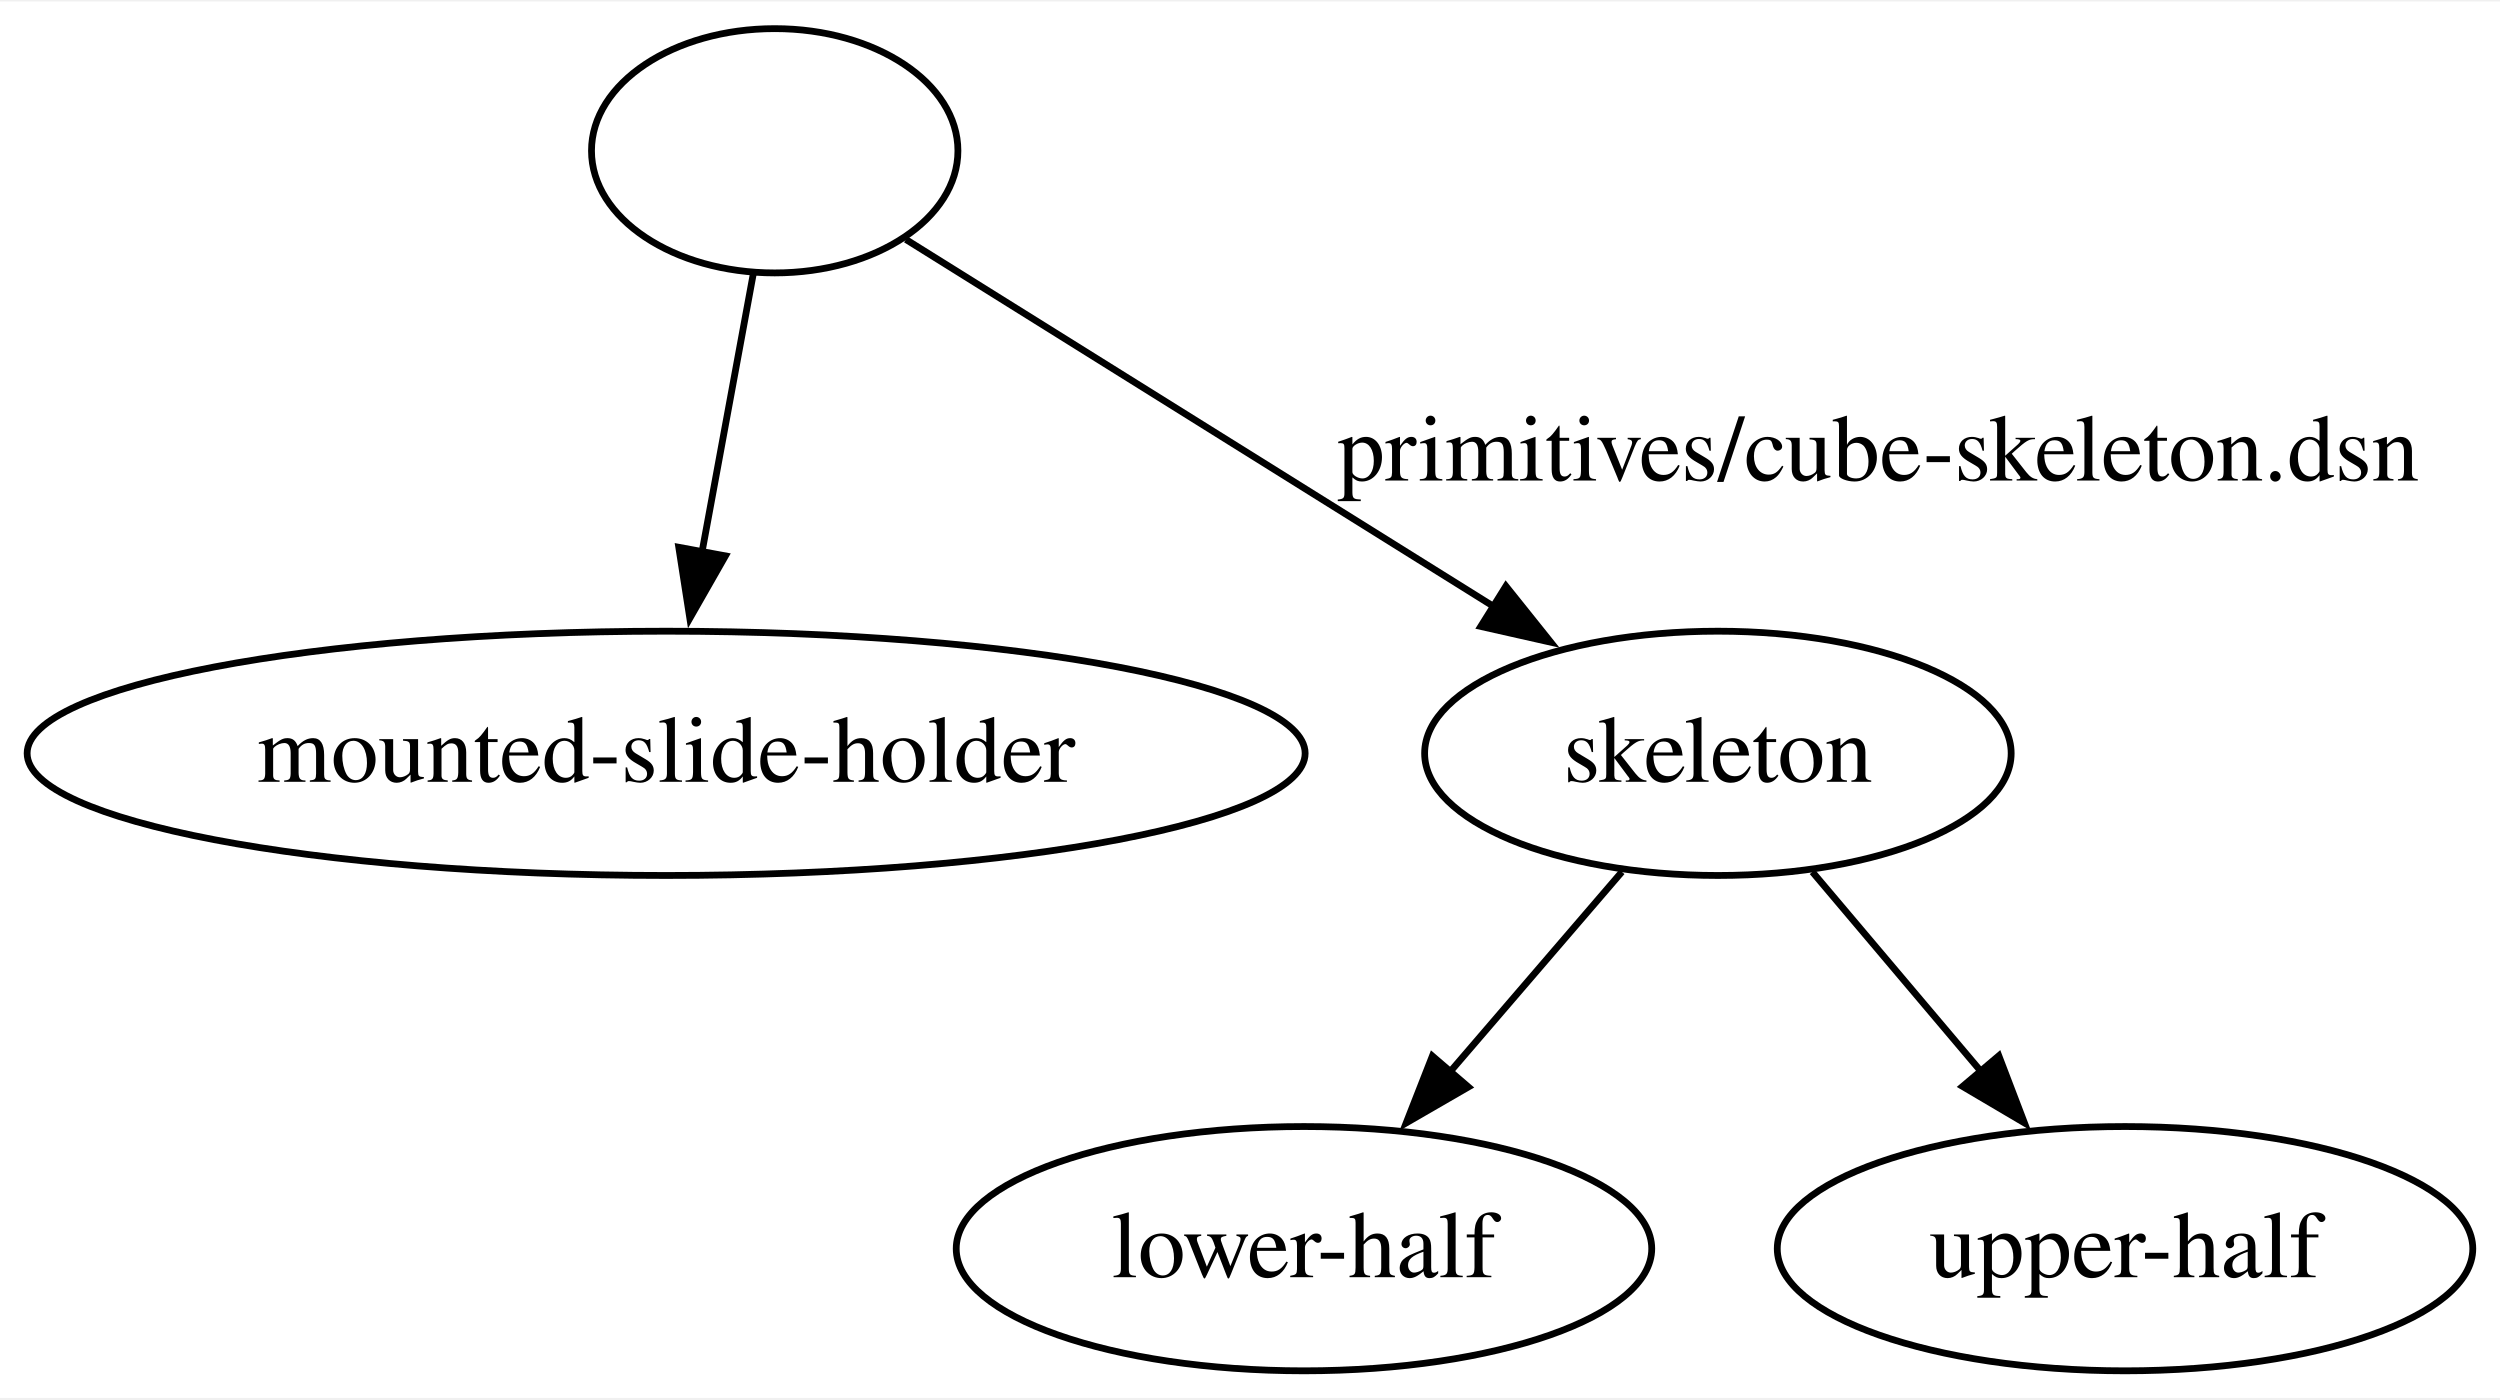
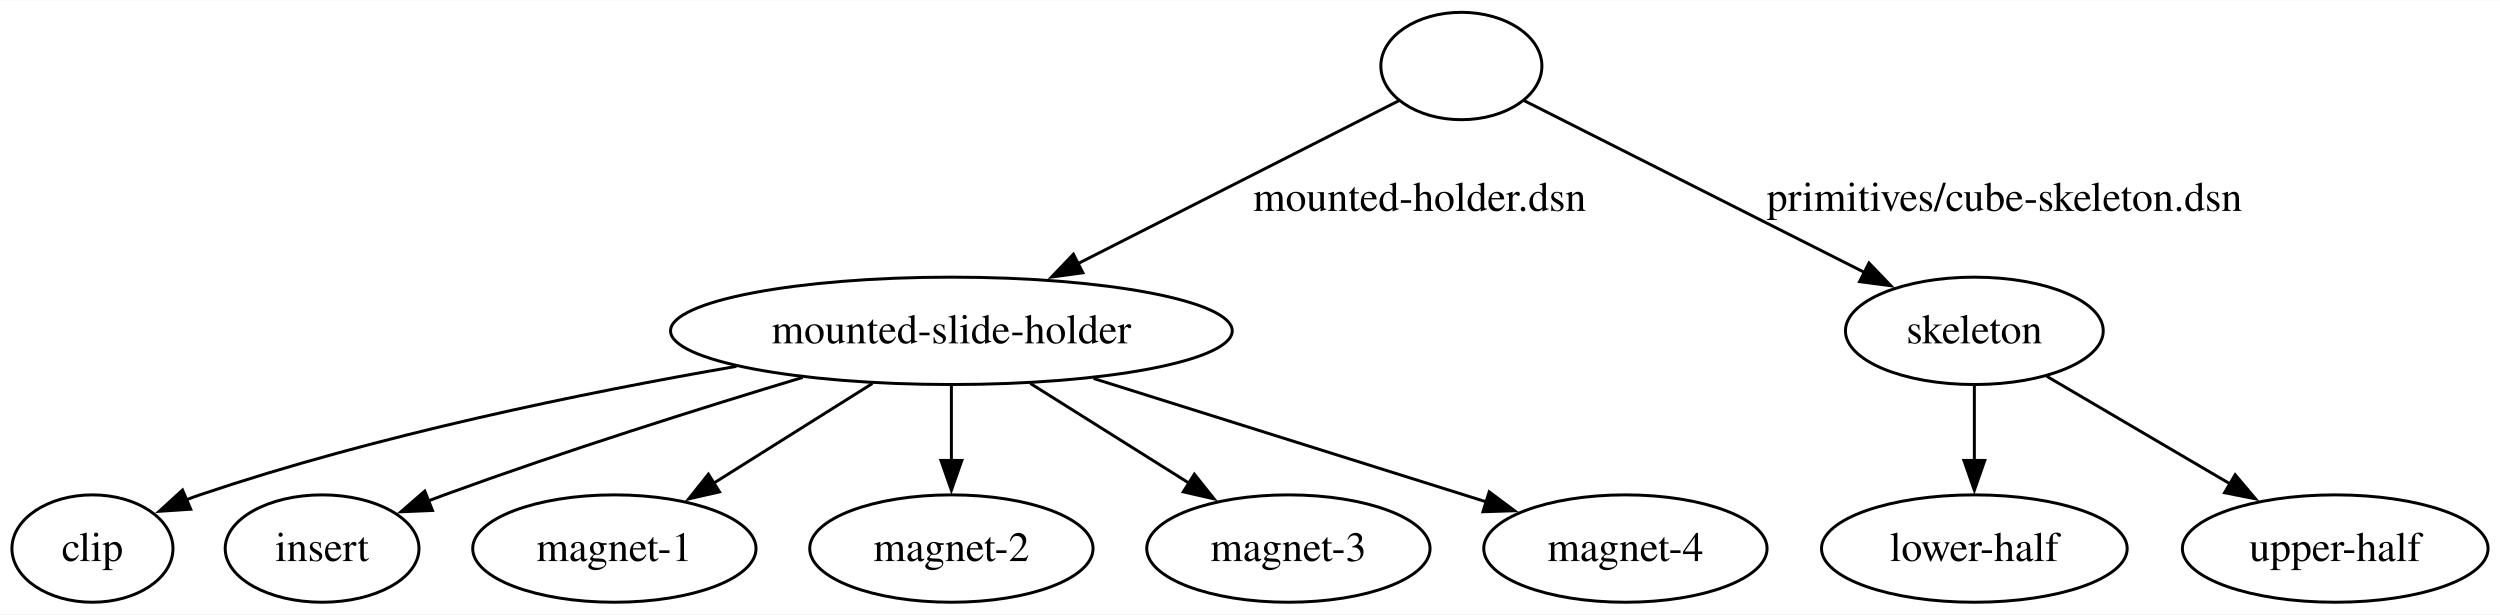
- <svg xmlns="http://www.w3.org/2000/svg" width="368pt" height="206pt" viewBox="0.00 0.00 368.43 205.80">
+ <svg xmlns="http://www.w3.org/2000/svg" width="838pt" height="206pt" viewBox="0.00 0.00 838.25 205.80">
  <g id="graph0" class="graph" transform="scale(1 1) rotate(0) translate(4 201.8)">
-     <polygon fill="white" stroke="none" points="-4,4 -4,-201.8 364.43,-201.8 364.43,4 -4,4" />
+     <polygon fill="white" stroke="none" points="-4,4 -4,-201.8 834.25,-201.8 834.25,4 -4,4" />
    <g id="node1" class="node">
-       <ellipse fill="none" stroke="black" cx="110.17" cy="-179.8" rx="27" ry="18" />
+       <ellipse fill="none" stroke="black" cx="486" cy="-179.8" rx="27" ry="18" />
    </g>
    <g id="node2" class="node">
-       <ellipse fill="none" stroke="black" cx="94.17" cy="-91" rx="94.17" ry="18" />
-       <text text-anchor="middle" x="94.17" y="-86.8" font-family="Times,serif" font-size="14.00">mounted-slide-holder</text>
+       <ellipse fill="none" stroke="black" cx="315" cy="-91" rx="94.17" ry="18" />
+       <text text-anchor="middle" x="315" y="-86.8" font-family="Times,serif" font-size="14.00">mounted-slide-holder</text>
    </g>
    <g id="edge1" class="edge">
-       <path fill="none" stroke="black" d="M107.01,-161.65C104.86,-149.96 101.95,-134.19 99.45,-120.62" />
-       <polygon fill="black" stroke="black" points="102.91,-120.1 97.66,-110.9 96.03,-121.37 102.91,-120.1" />
+       <path fill="none" stroke="black" d="M465.03,-168.16C438.36,-154.62 391.66,-130.91 357.43,-113.54" />
+       <polygon fill="black" stroke="black" points="359.09,-110.46 348.59,-109.05 355.92,-116.7 359.09,-110.46" />
+       <text text-anchor="middle" x="472" y="-131.2" font-family="Times,serif" font-size="14.00">mounted-holder.dsn</text>
+     </g>
+     <g id="node9" class="node">
+       <ellipse fill="none" stroke="black" cx="658" cy="-91" rx="43.22" ry="18" />
+       <text text-anchor="middle" x="658" y="-86.8" font-family="Times,serif" font-size="14.00">skeleton</text>
+     </g>
+     <g id="edge2" class="edge">
+       <path fill="none" stroke="black" d="M507.09,-168.16C535.46,-153.84 586.37,-128.15 621.14,-110.6" />
+       <polygon fill="black" stroke="black" points="622.67,-113.75 630.02,-106.12 619.52,-107.5 622.67,-113.75" />
+       <text text-anchor="middle" x="668.08" y="-131.2" font-family="Times,serif" font-size="14.00">primitives/cube-skeleton.dsn</text>
    </g>
    <g id="node3" class="node">
-       <ellipse fill="none" stroke="black" cx="249.17" cy="-91" rx="43.22" ry="18" />
-       <text text-anchor="middle" x="249.17" y="-86.8" font-family="Times,serif" font-size="14.00">skeleton</text>
+       <ellipse fill="none" stroke="black" cx="27" cy="-18" rx="27" ry="18" />
+       <text text-anchor="middle" x="27" y="-13.8" font-family="Times,serif" font-size="14.00">clip</text>
    </g>
-     <g id="edge2" class="edge">
-       <path fill="none" stroke="black" d="M129.5,-166.73C151.96,-152.71 189.37,-129.34 216.4,-112.47" />
-       <polygon fill="black" stroke="black" points="217.93,-115.64 224.55,-107.37 214.22,-109.7 217.93,-115.64" />
-       <text text-anchor="middle" x="272.8" y="-131.2" font-family="Times,serif" font-size="14.00">primitives/cube-skeleton.dsn</text>
+     <g id="edge3" class="edge">
+       <path fill="none" stroke="black" d="M242.94,-79.1C191.89,-70.29 122.23,-56.03 63,-36 61.44,-35.47 59.87,-34.9 58.29,-34.29" />
+       <polygon fill="black" stroke="black" points="59.95,-31.19 49.38,-30.49 57.2,-37.63 59.95,-31.19" />
    </g>
    <g id="node4" class="node">
-       <ellipse fill="none" stroke="black" cx="188.17" cy="-18" rx="51.25" ry="18" />
-       <text text-anchor="middle" x="188.17" y="-13.8" font-family="Times,serif" font-size="14.00">lower-half</text>
+       <ellipse fill="none" stroke="black" cx="104" cy="-18" rx="32.49" ry="18" />
+       <text text-anchor="middle" x="104" y="-13.8" font-family="Times,serif" font-size="14.00">insert</text>
    </g>
-     <g id="edge3" class="edge">
-       <path fill="none" stroke="black" d="M235.02,-73.53C227.48,-64.75 218.04,-53.76 209.61,-43.96" />
-       <polygon fill="black" stroke="black" points="212.4,-41.83 203.23,-36.53 207.09,-46.39 212.4,-41.83" />
+     <g id="edge4" class="edge">
+       <path fill="none" stroke="black" d="M265.15,-75.39C231.07,-65.11 184.99,-50.61 145,-36 143.21,-35.35 141.38,-34.66 139.54,-33.95" />
+       <polygon fill="black" stroke="black" points="141.01,-30.77 130.43,-30.33 138.43,-37.28 141.01,-30.77" />
    </g>
    <g id="node5" class="node">
-       <ellipse fill="none" stroke="black" cx="309.17" cy="-18" rx="51.25" ry="18" />
-       <text text-anchor="middle" x="309.17" y="-13.8" font-family="Times,serif" font-size="14.00">upper-half</text>
+       <ellipse fill="none" stroke="black" cx="202" cy="-18" rx="47.5" ry="18" />
+       <text text-anchor="middle" x="202" y="-13.8" font-family="Times,serif" font-size="14.00">magnet-1</text>
    </g>
-     <g id="edge4" class="edge">
-       <path fill="none" stroke="black" d="M263.09,-73.53C270.51,-64.75 279.8,-53.76 288.08,-43.96" />
-       <polygon fill="black" stroke="black" points="290.57,-46.43 294.35,-36.53 285.23,-41.91 290.57,-46.43" />
+     <g id="edge5" class="edge">
+       <path fill="none" stroke="black" d="M288.51,-73.35C272.58,-63.35 252.18,-50.53 235.19,-39.85" />
+       <polygon fill="black" stroke="black" points="237.25,-37.01 226.92,-34.66 233.53,-42.94 237.25,-37.01" />
+     </g>
+     <g id="node6" class="node">
+       <ellipse fill="none" stroke="black" cx="315" cy="-18" rx="47.5" ry="18" />
+       <text text-anchor="middle" x="315" y="-13.8" font-family="Times,serif" font-size="14.00">magnet-2</text>
+     </g>
+     <g id="edge6" class="edge">
+       <path fill="none" stroke="black" d="M315,-72.81C315,-65.23 315,-56.1 315,-47.54" />
+       <polygon fill="black" stroke="black" points="318.5,-47.54 315,-37.54 311.5,-47.54 318.5,-47.54" />
+     </g>
+     <g id="node7" class="node">
+       <ellipse fill="none" stroke="black" cx="428" cy="-18" rx="47.5" ry="18" />
+       <text text-anchor="middle" x="428" y="-13.8" font-family="Times,serif" font-size="14.00">magnet-3</text>
+     </g>
+     <g id="edge7" class="edge">
+       <path fill="none" stroke="black" d="M341.49,-73.35C357.42,-63.35 377.82,-50.53 394.81,-39.85" />
+       <polygon fill="black" stroke="black" points="396.47,-42.94 403.08,-34.66 392.75,-37.01 396.47,-42.94" />
+     </g>
+     <g id="node8" class="node">
+       <ellipse fill="none" stroke="black" cx="541" cy="-18" rx="47.5" ry="18" />
+       <text text-anchor="middle" x="541" y="-13.8" font-family="Times,serif" font-size="14.00">magnet-4</text>
+     </g>
+     <g id="edge8" class="edge">
+       <path fill="none" stroke="black" d="M362.65,-75.03C401.43,-62.85 455.85,-45.75 494.36,-33.65" />
+       <polygon fill="black" stroke="black" points="495.33,-37.02 503.82,-30.68 493.23,-30.34 495.33,-37.02" />
+     </g>
+     <g id="node10" class="node">
+       <ellipse fill="none" stroke="black" cx="658" cy="-18" rx="51.25" ry="18" />
+       <text text-anchor="middle" x="658" y="-13.8" font-family="Times,serif" font-size="14.00">lower-half</text>
+     </g>
+     <g id="edge9" class="edge">
+       <path fill="none" stroke="black" d="M658,-72.81C658,-65.23 658,-56.1 658,-47.54" />
+       <polygon fill="black" stroke="black" points="661.5,-47.54 658,-37.54 654.5,-47.54 661.5,-47.54" />
+     </g>
+     <g id="node11" class="node">
+       <ellipse fill="none" stroke="black" cx="779" cy="-18" rx="51.25" ry="18" />
+       <text text-anchor="middle" x="779" y="-13.8" font-family="Times,serif" font-size="14.00">upper-half</text>
+     </g>
+     <g id="edge10" class="edge">
+       <path fill="none" stroke="black" d="M682.2,-75.8C699.81,-65.46 723.95,-51.3 743.72,-39.7" />
+       <polygon fill="black" stroke="black" points="745.44,-42.75 752.29,-34.67 741.89,-36.72 745.44,-42.75" />
    </g>
  </g>
</svg>
